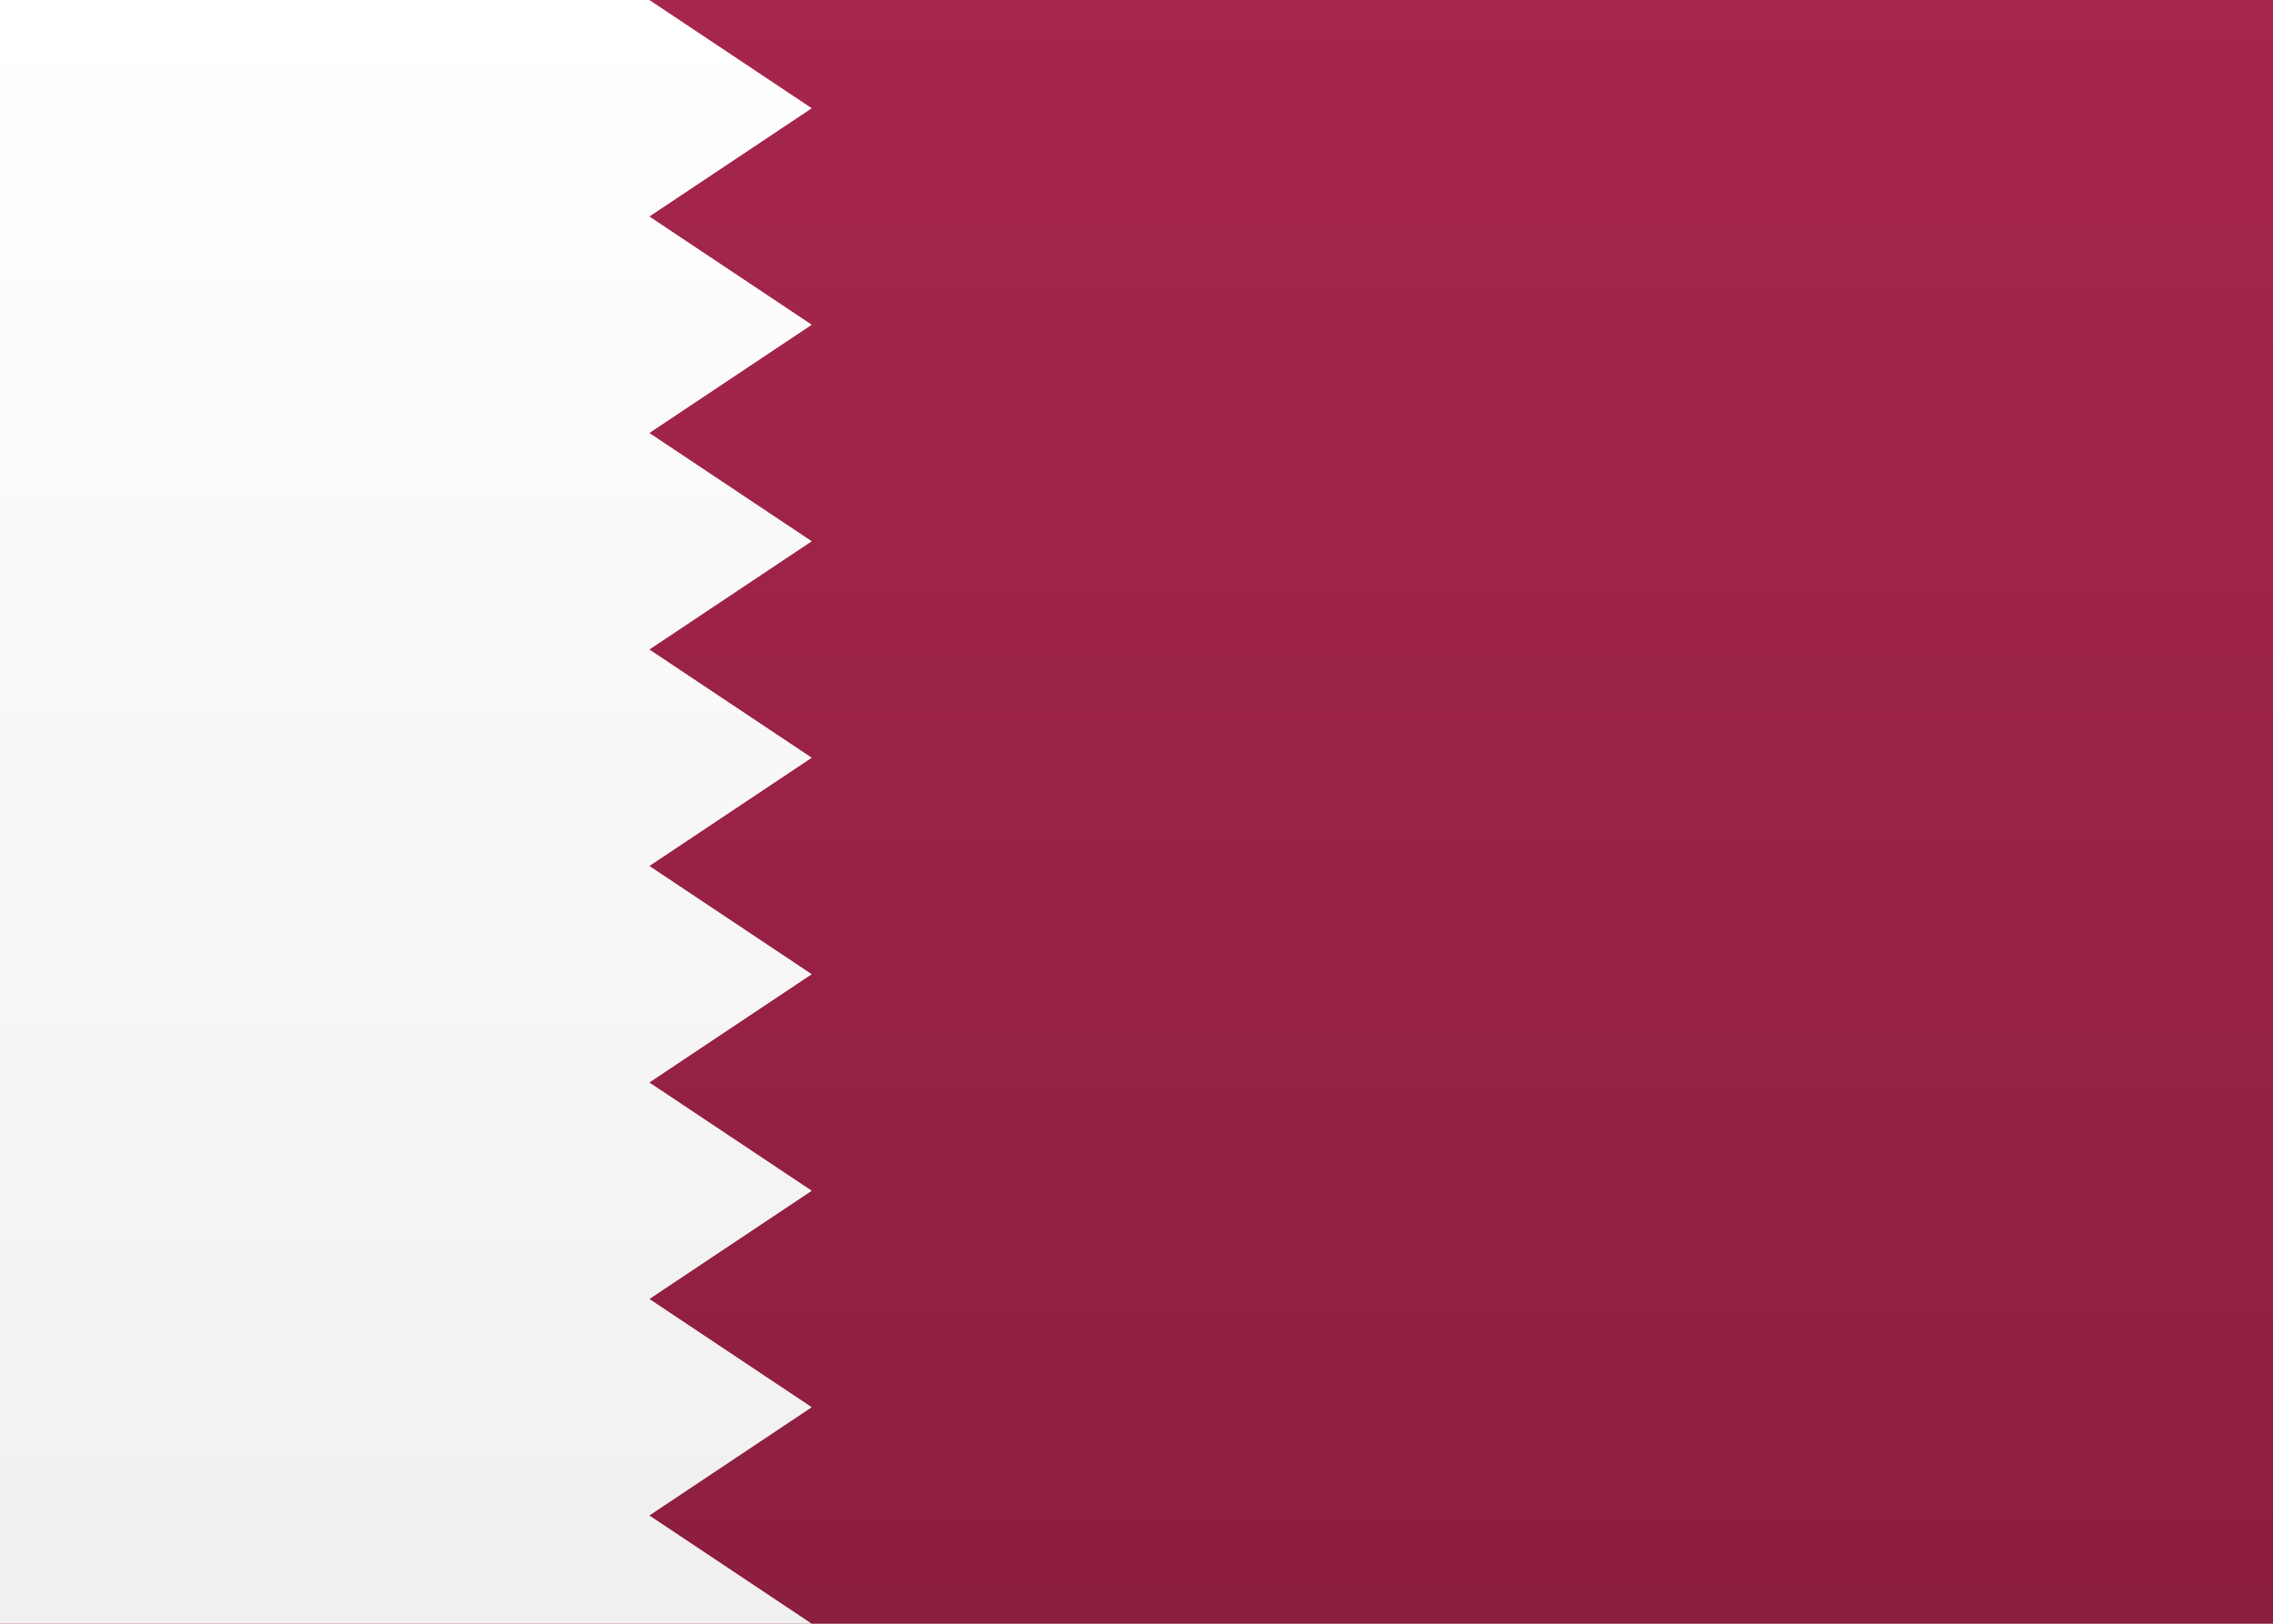
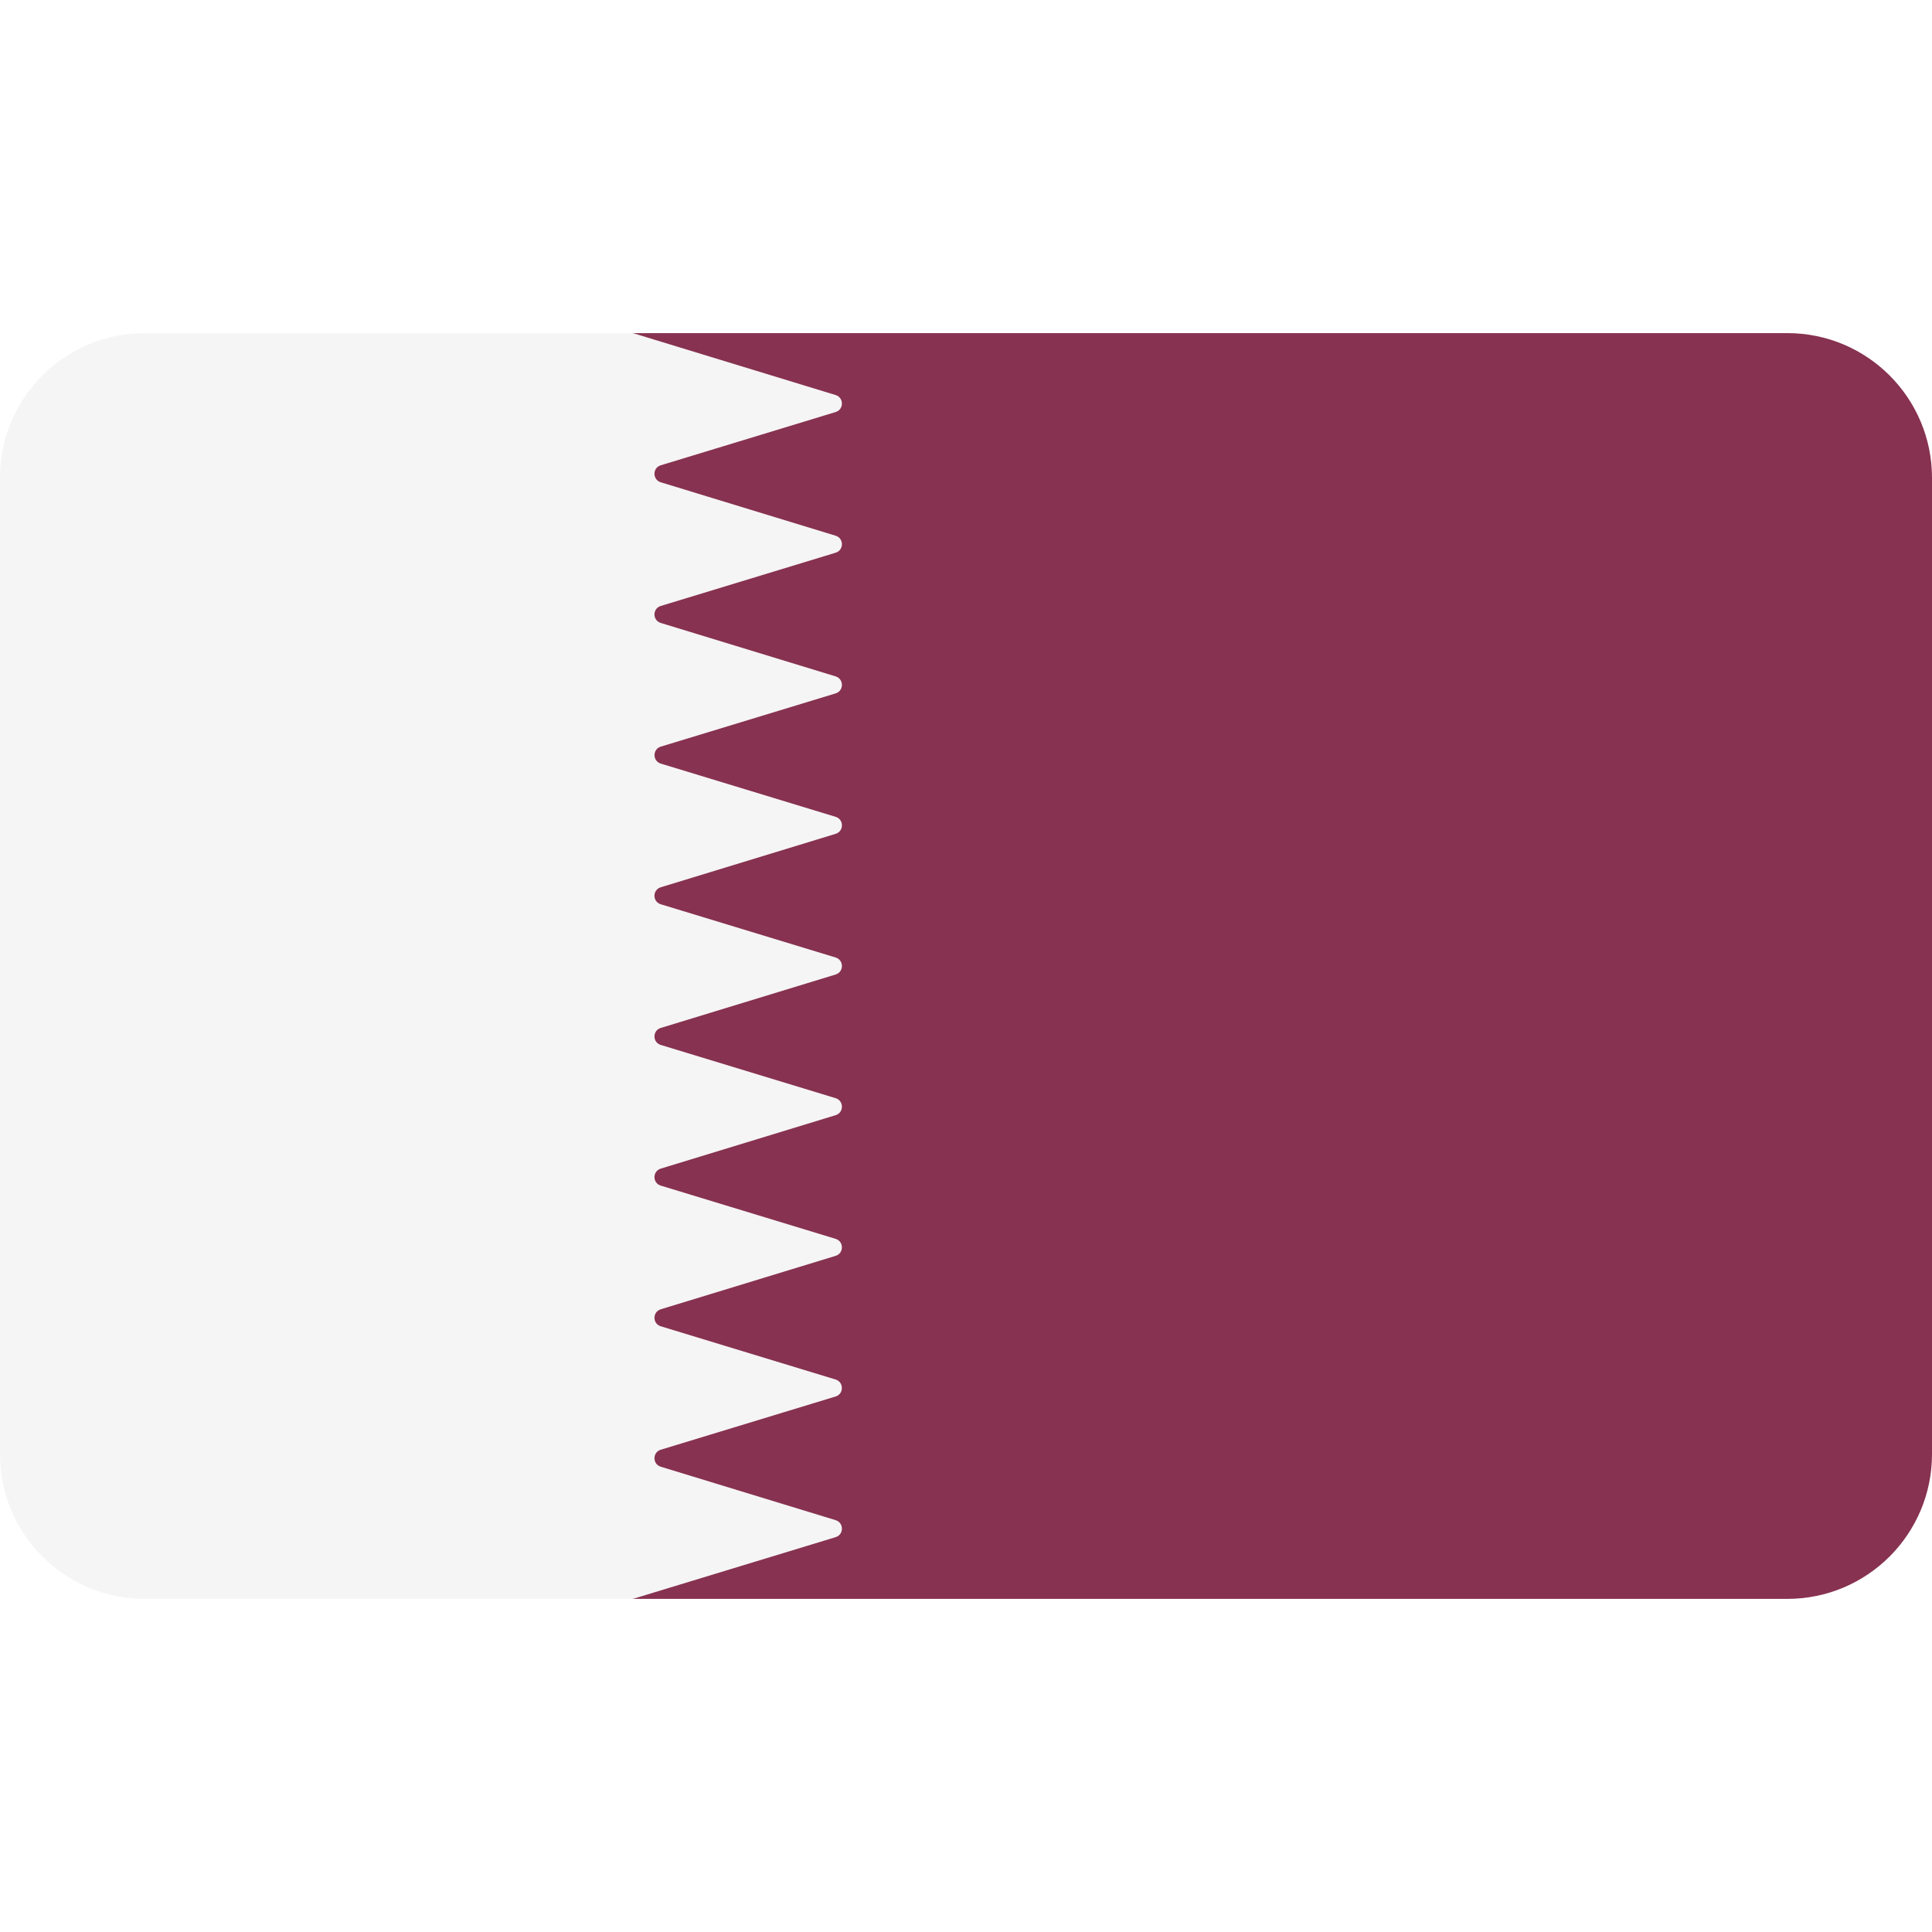
- <svg xmlns="http://www.w3.org/2000/svg" width="21px" height="15px" viewBox="0 0 21 15" version="1.1">
-   <defs>
-     <linearGradient x1="50%" y1="0%" x2="50%" y2="100%" id="linearGradient-1">
-       <stop stop-color="#FFFFFF" offset="0%" />
-       <stop stop-color="#F0F0F0" offset="100%" />
-     </linearGradient>
-     <linearGradient x1="50%" y1="0%" x2="50%" y2="100%" id="linearGradient-2">
-       <stop stop-color="#A6264C" offset="0%" />
-       <stop stop-color="#8C1E3E" offset="100%" />
-     </linearGradient>
-   </defs>
-   <g id="Symbols" stroke="none" stroke-width="1" fill="none" fill-rule="evenodd">
-     <g id="QA">
-       <rect id="FlagBackground" fill="url(#linearGradient-1)" x="0" y="0" width="21" height="15" />
-       <rect id="Mask-Copy" fill="url(#linearGradient-2)" x="0" y="0" width="21" height="15" />
-       <polygon id="Rectangle-2-Copy" fill="url(#linearGradient-1)" points="0 15 7.5 15 6 14 7.5 13 6 12 7.5 11 6 10 7.5 9 6 8 7.5 7 6 6 7.5 5 6 4 7.5 3 6 2 7.5 1 6 0 0 0" />
-     </g>
-   </g>
+ <svg xmlns="http://www.w3.org/2000/svg" version="1.1" id="Layer_1" x="0px" y="0px" viewBox="0 0 512.001 512.001" style="enable-background:new 0 0 512.001 512.001;" xml:space="preserve">
+   <path style="fill:#F5F5F5;" d="M221.446,407.367c2.225-0.676,2.226-3.826,0.002-4.504l-46.34-14.162  c-2.223-0.679-2.222-3.828,0.002-4.504l46.322-14.105c2.226-0.676,2.226-3.828,0-4.504l-46.322-14.105  c-2.225-0.678-2.226-3.826-0.002-4.505l46.339-14.161c2.223-0.679,2.222-3.828-0.002-4.504l-46.335-14.109  c-2.225-0.676-2.226-3.826-0.002-4.505l46.34-14.162c2.223-0.68,2.222-3.828-0.002-4.504l-46.336-14.108  c-2.225-0.679-2.226-3.826-0.002-4.505l46.34-14.162c2.223-0.68,2.222-3.829-0.002-4.505l-46.336-14.108  c-2.225-0.676-2.226-3.826-0.002-4.505l46.34-14.162c2.223-0.68,2.222-3.828-0.002-4.505l-46.322-14.103  c-2.226-0.679-2.226-3.828,0-4.506l46.322-14.104c2.225-0.676,2.226-3.826,0.002-4.504l-46.34-14.162  c-2.223-0.68-2.222-3.827,0.002-4.505l46.336-14.109c2.225-0.676,2.226-3.826,0.002-4.504l-46.34-14.162  c-2.223-0.68-2.222-3.828,0.002-4.505l46.335-14.108c2.225-0.678,2.226-3.827,0.002-4.505l-53.386-16.312  c-0.223-0.07-0.455-0.104-0.689-0.104H38.345C17.167,88.276,0,105.443,0,126.621V385.38c0,21.177,17.167,38.345,38.345,38.345  h129.028c0.233,0,0.463-0.034,0.686-0.102L221.446,407.367z" />
+   <path style="fill:#873250;" d="M473.655,88.276h-235.31h-70.973c0.233,0,0.465,0.035,0.689,0.104l53.386,16.312  c2.223,0.679,2.222,3.828-0.002,4.505l-46.335,14.108c-2.225,0.678-2.226,3.826-0.002,4.505l46.34,14.162  c2.223,0.679,2.222,3.828-0.002,4.504l-46.336,14.109c-2.225,0.679-2.226,3.826-0.002,4.505l46.34,14.162  c2.223,0.679,2.222,3.828-0.002,4.504l-46.322,14.104c-2.226,0.679-2.226,3.828,0,4.506l46.322,14.103  c2.225,0.679,2.226,3.826,0.002,4.505l-46.34,14.162c-2.223,0.68-2.222,3.829,0.002,4.505l46.336,14.108  c2.225,0.676,2.226,3.826,0.002,4.505l-46.34,14.162c-2.223,0.68-2.222,3.827,0.002,4.505l46.336,14.108  c2.225,0.676,2.226,3.826,0.002,4.504l-46.34,14.162c-2.223,0.68-2.222,3.829,0.002,4.505l46.335,14.109  c2.225,0.676,2.226,3.826,0.002,4.504l-46.339,14.161c-2.223,0.68-2.222,3.828,0.002,4.505l46.322,14.105  c2.226,0.676,2.226,3.828,0,4.504l-46.322,14.105c-2.225,0.676-2.226,3.826-0.002,4.504l46.34,14.162  c2.223,0.679,2.222,3.828-0.002,4.504l-53.386,16.256c-0.222,0.067-0.454,0.102-0.686,0.102h70.972h235.31  c21.177,0,38.345-17.167,38.345-38.345V126.62C512,105.443,494.833,88.276,473.655,88.276z" />
+   <g>
+ </g>
+   <g>
+ </g>
+   <g>
+ </g>
+   <g>
+ </g>
+   <g>
+ </g>
+   <g>
+ </g>
+   <g>
+ </g>
+   <g>
+ </g>
+   <g>
+ </g>
+   <g>
+ </g>
+   <g>
+ </g>
+   <g>
+ </g>
+   <g>
+ </g>
+   <g>
+ </g>
+   <g>
+ </g>
</svg>
